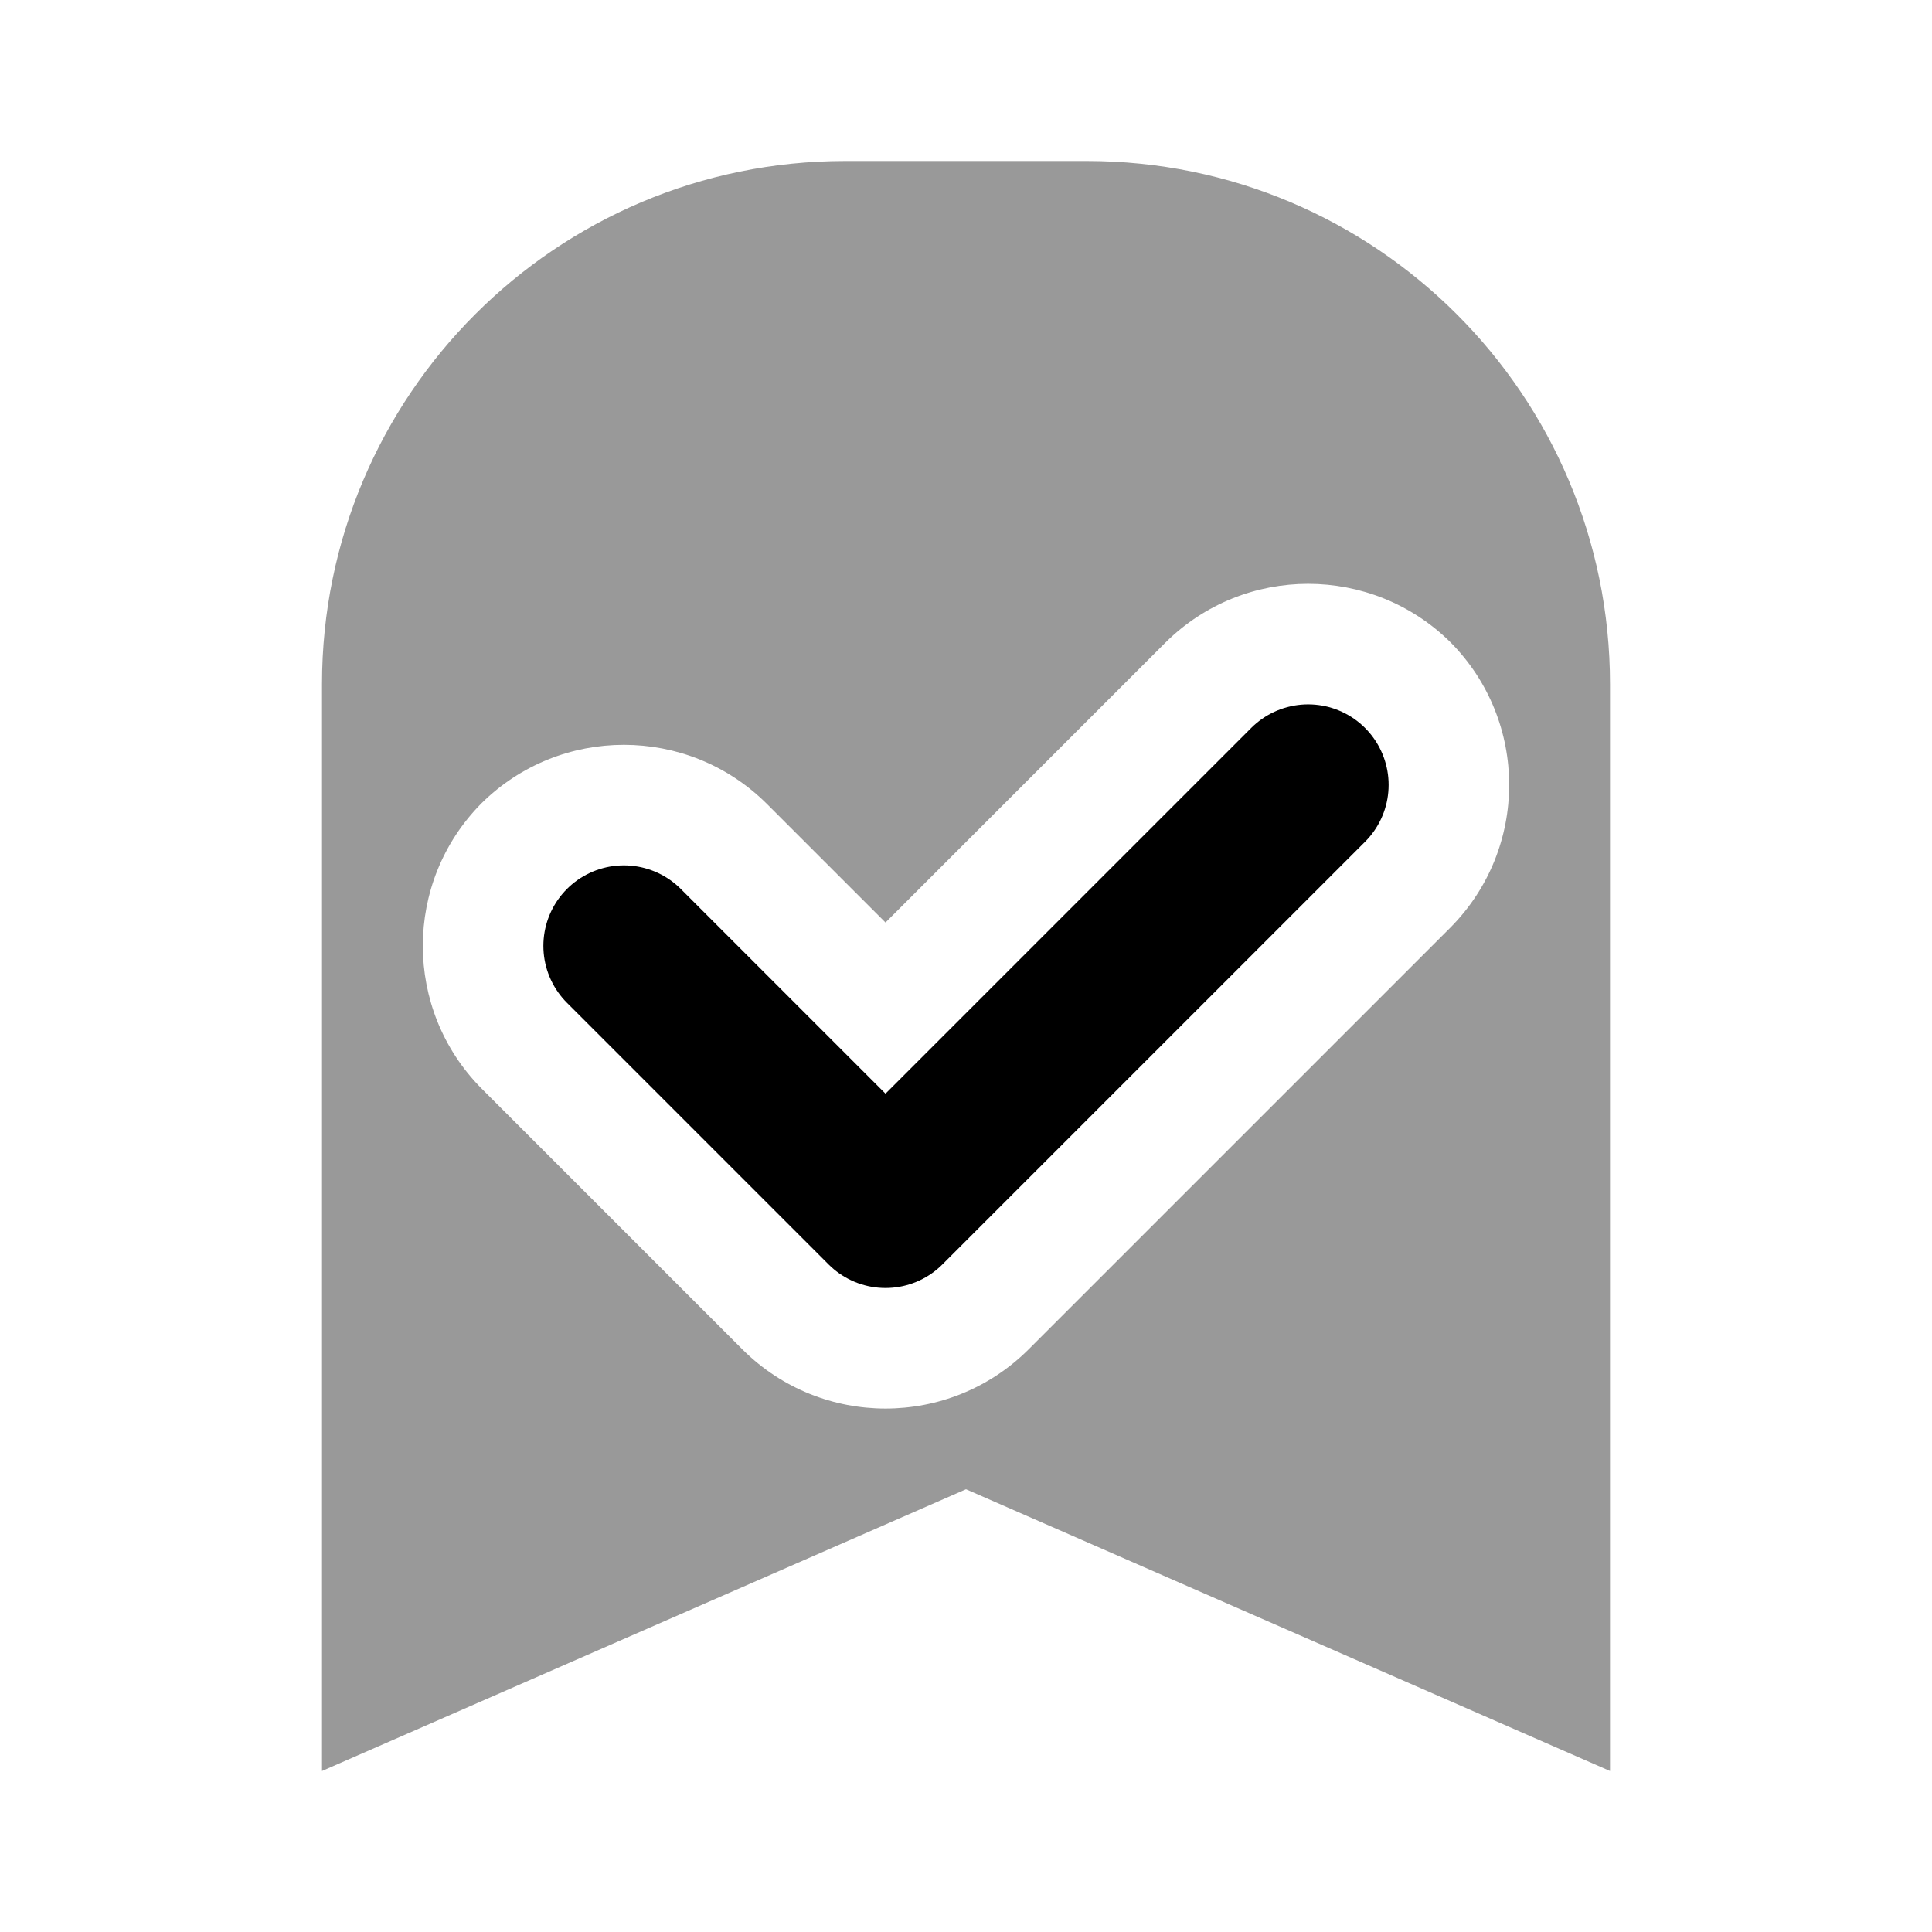
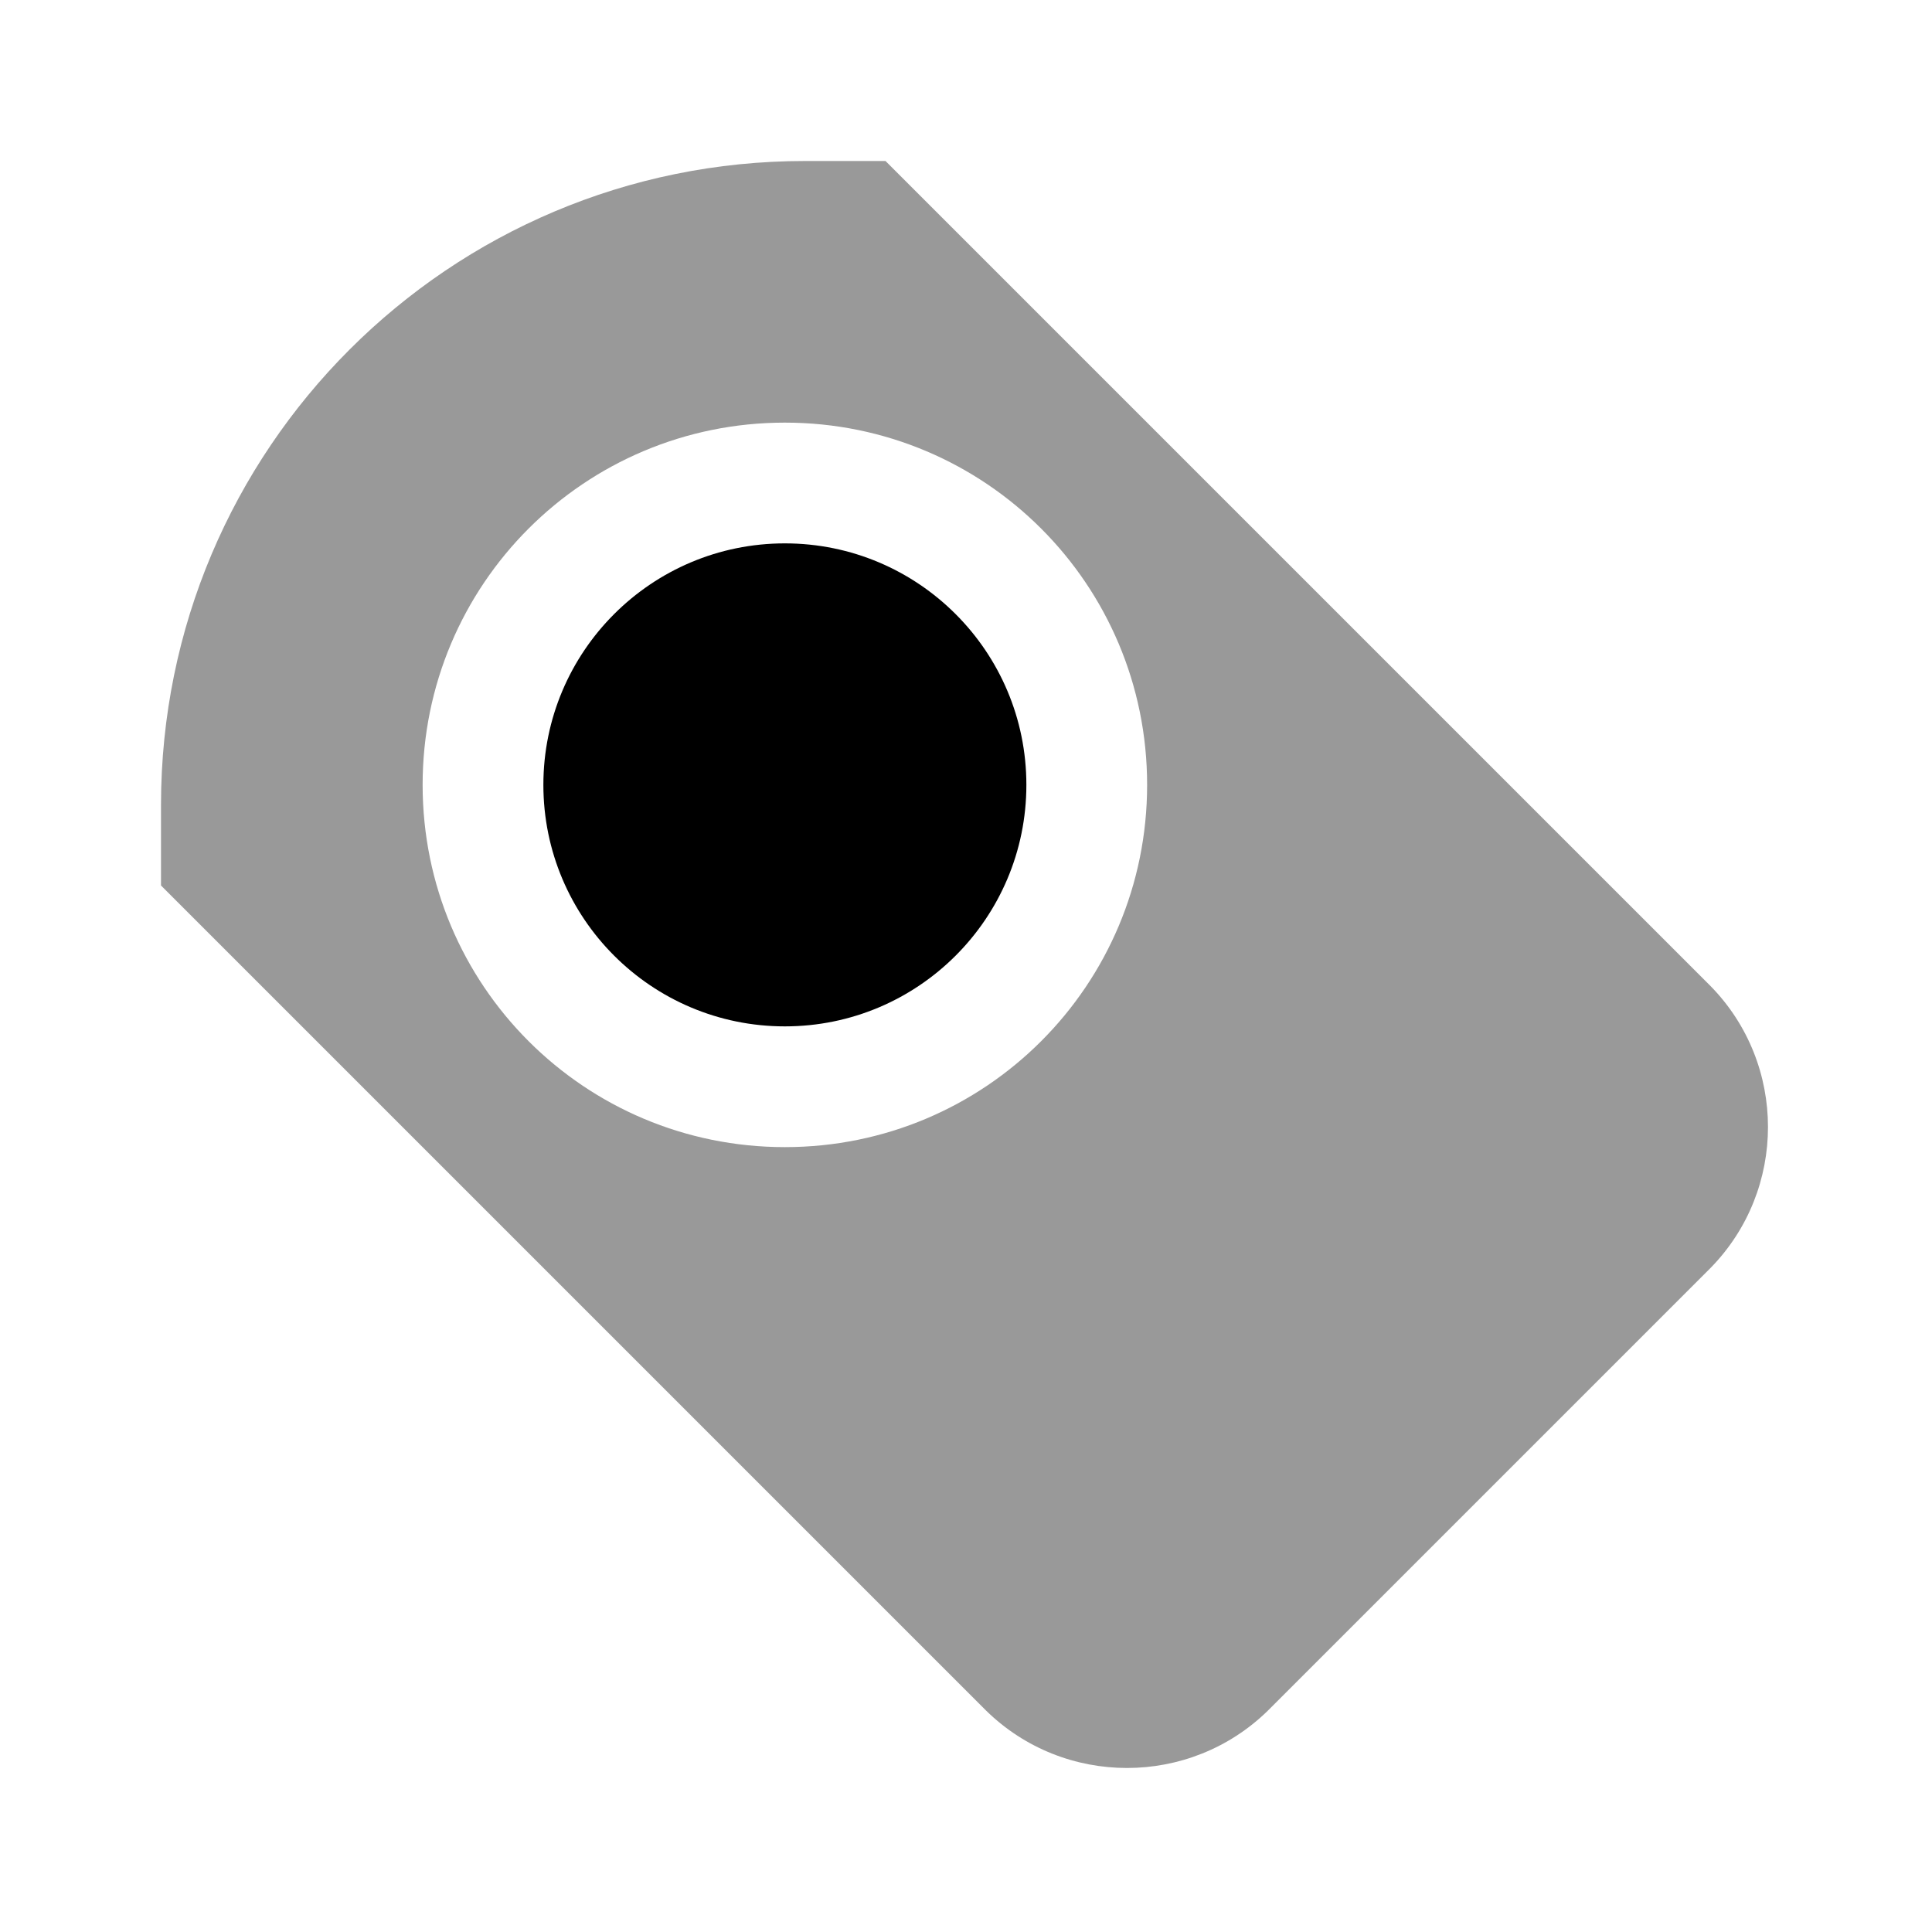
<svg viewBox="0 0 24 24" width="24" height="24" fill="currentColor" aria-hidden="true">
-   <path d="M 10.5 2 L 13.5 2 C 17.09 2 20 4.91 20 8.5 L 20 22 L 12 18.5 L 4 22 L 4 8.5 C 4 4.91 6.91 2 10.5 2 Z M 5.98 13.52 L 9.23 16.77 C 10.21 17.74 11.79 17.74 12.77 16.77 L 18.02 11.52 C 18.99 10.54 18.99 8.96 18.02 7.98 C 17.04 7.01 15.46 7.01 14.48 7.98 L 11 11.46 L 9.52 9.98 C 8.54 9.01 6.96 9.01 5.98 9.98 C 5.01 10.96 5.01 12.54 5.98 13.52 Z" fill-opacity=".4" data-cut="knockout" data-body="M 10.5 2 H 13.5 A 6.5 6.5 0 0 1 20 8.5 V 22 L 12 18.5 L 4 22 V 8.5 A 6.5 6.5 0 0 1 10.5 2 Z" />
-   <path d="M 7.75 11.75 L 11 15 L 16.25 9.75" fill="none" stroke="currentColor" stroke-width="2" stroke-linecap="round" stroke-linejoin="round" />
+   <path d="M 10 2 L 11 2 L 21.25 12.25 C 22.2 13.22 22.2 14.78 21.25 15.75 L 15.75 21.25 C 14.78 22.2 13.22 22.2 12.25 21.25 L 2 11 L 2 10 C 2 5.58 5.58 2 10 2 Z M 9.75 14.25 C 12.24 14.25 14.25 12.24 14.25 9.75 C 14.25 7.26 12.24 5.25 9.75 5.25 C 7.26 5.25 5.25 7.26 5.25 9.75 C 5.25 12.24 7.26 14.25 9.75 14.25 Z" fill-opacity=".4" data-cut="knockout" data-body="M 10 2 H 11 L 21.25 12.25 A 2.5 2.5 0 0 1 21.25 15.75 L 15.75 21.25 A 2.5 2.5 0 0 1 12.25 21.25 L 2 11 V 10 A 8 8 0 0 1 10 2 Z" />
+   <circle cx="9.75" cy="9.75" r="3" />
</svg>
